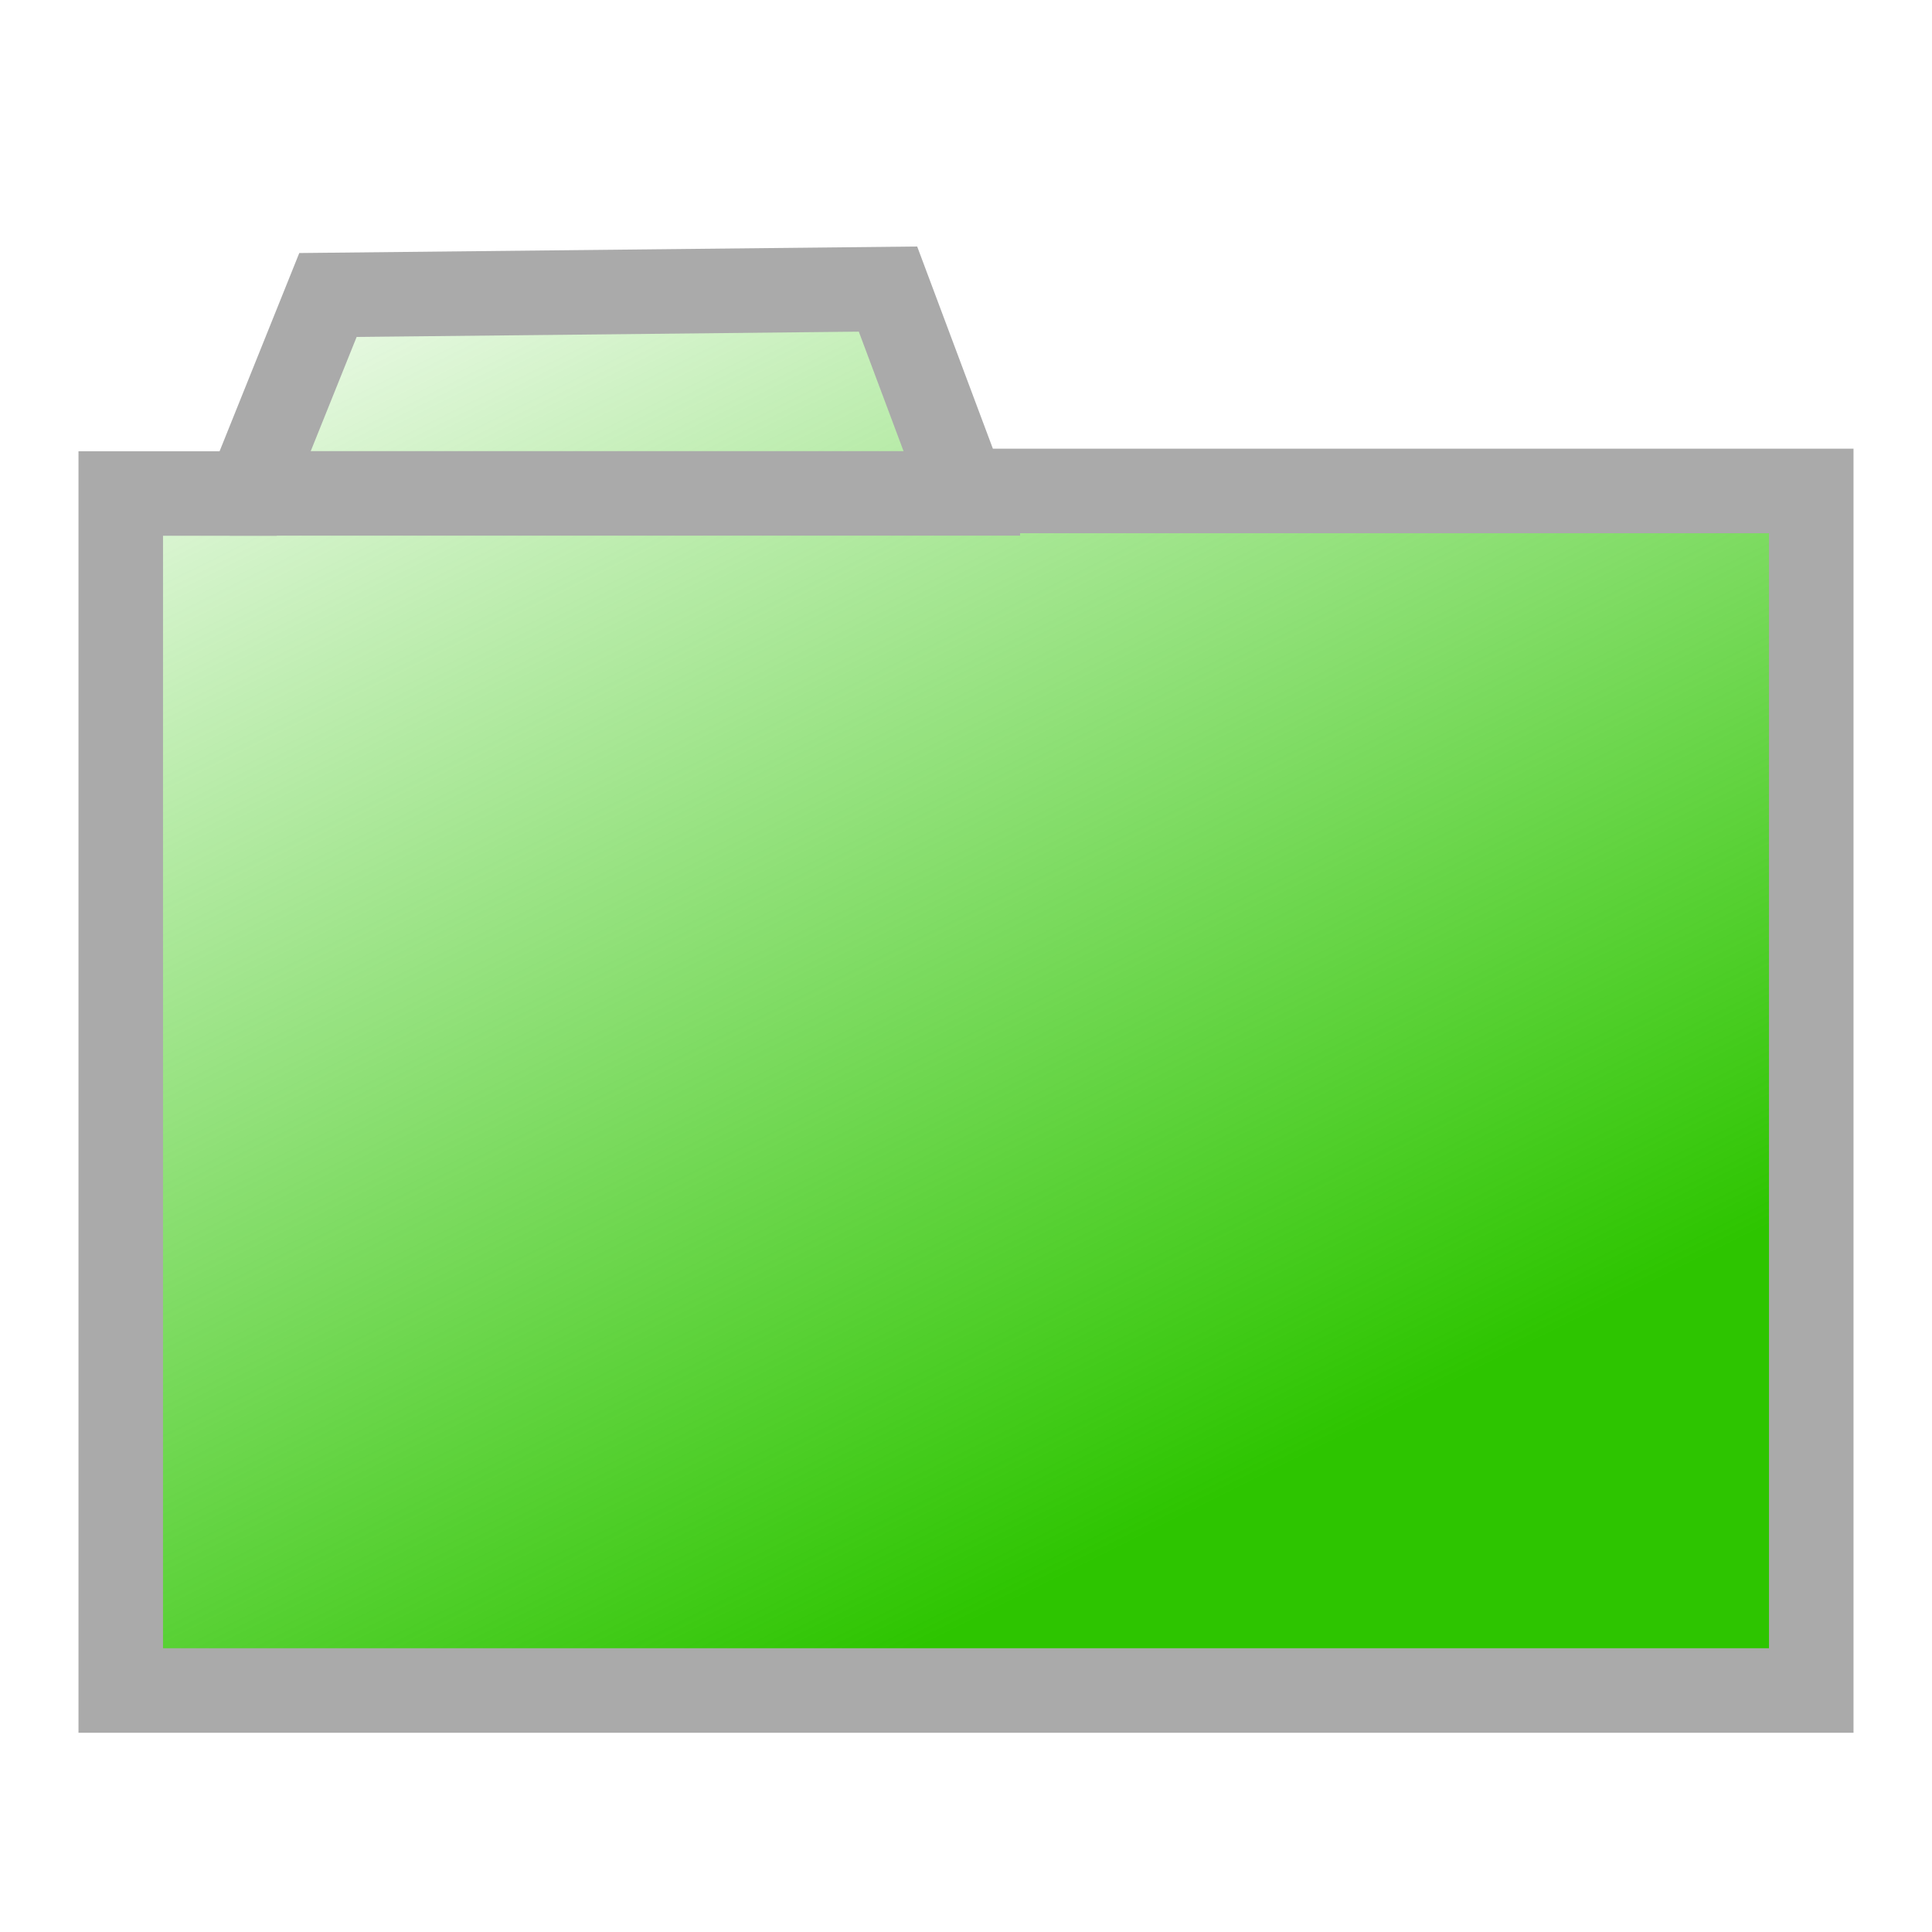
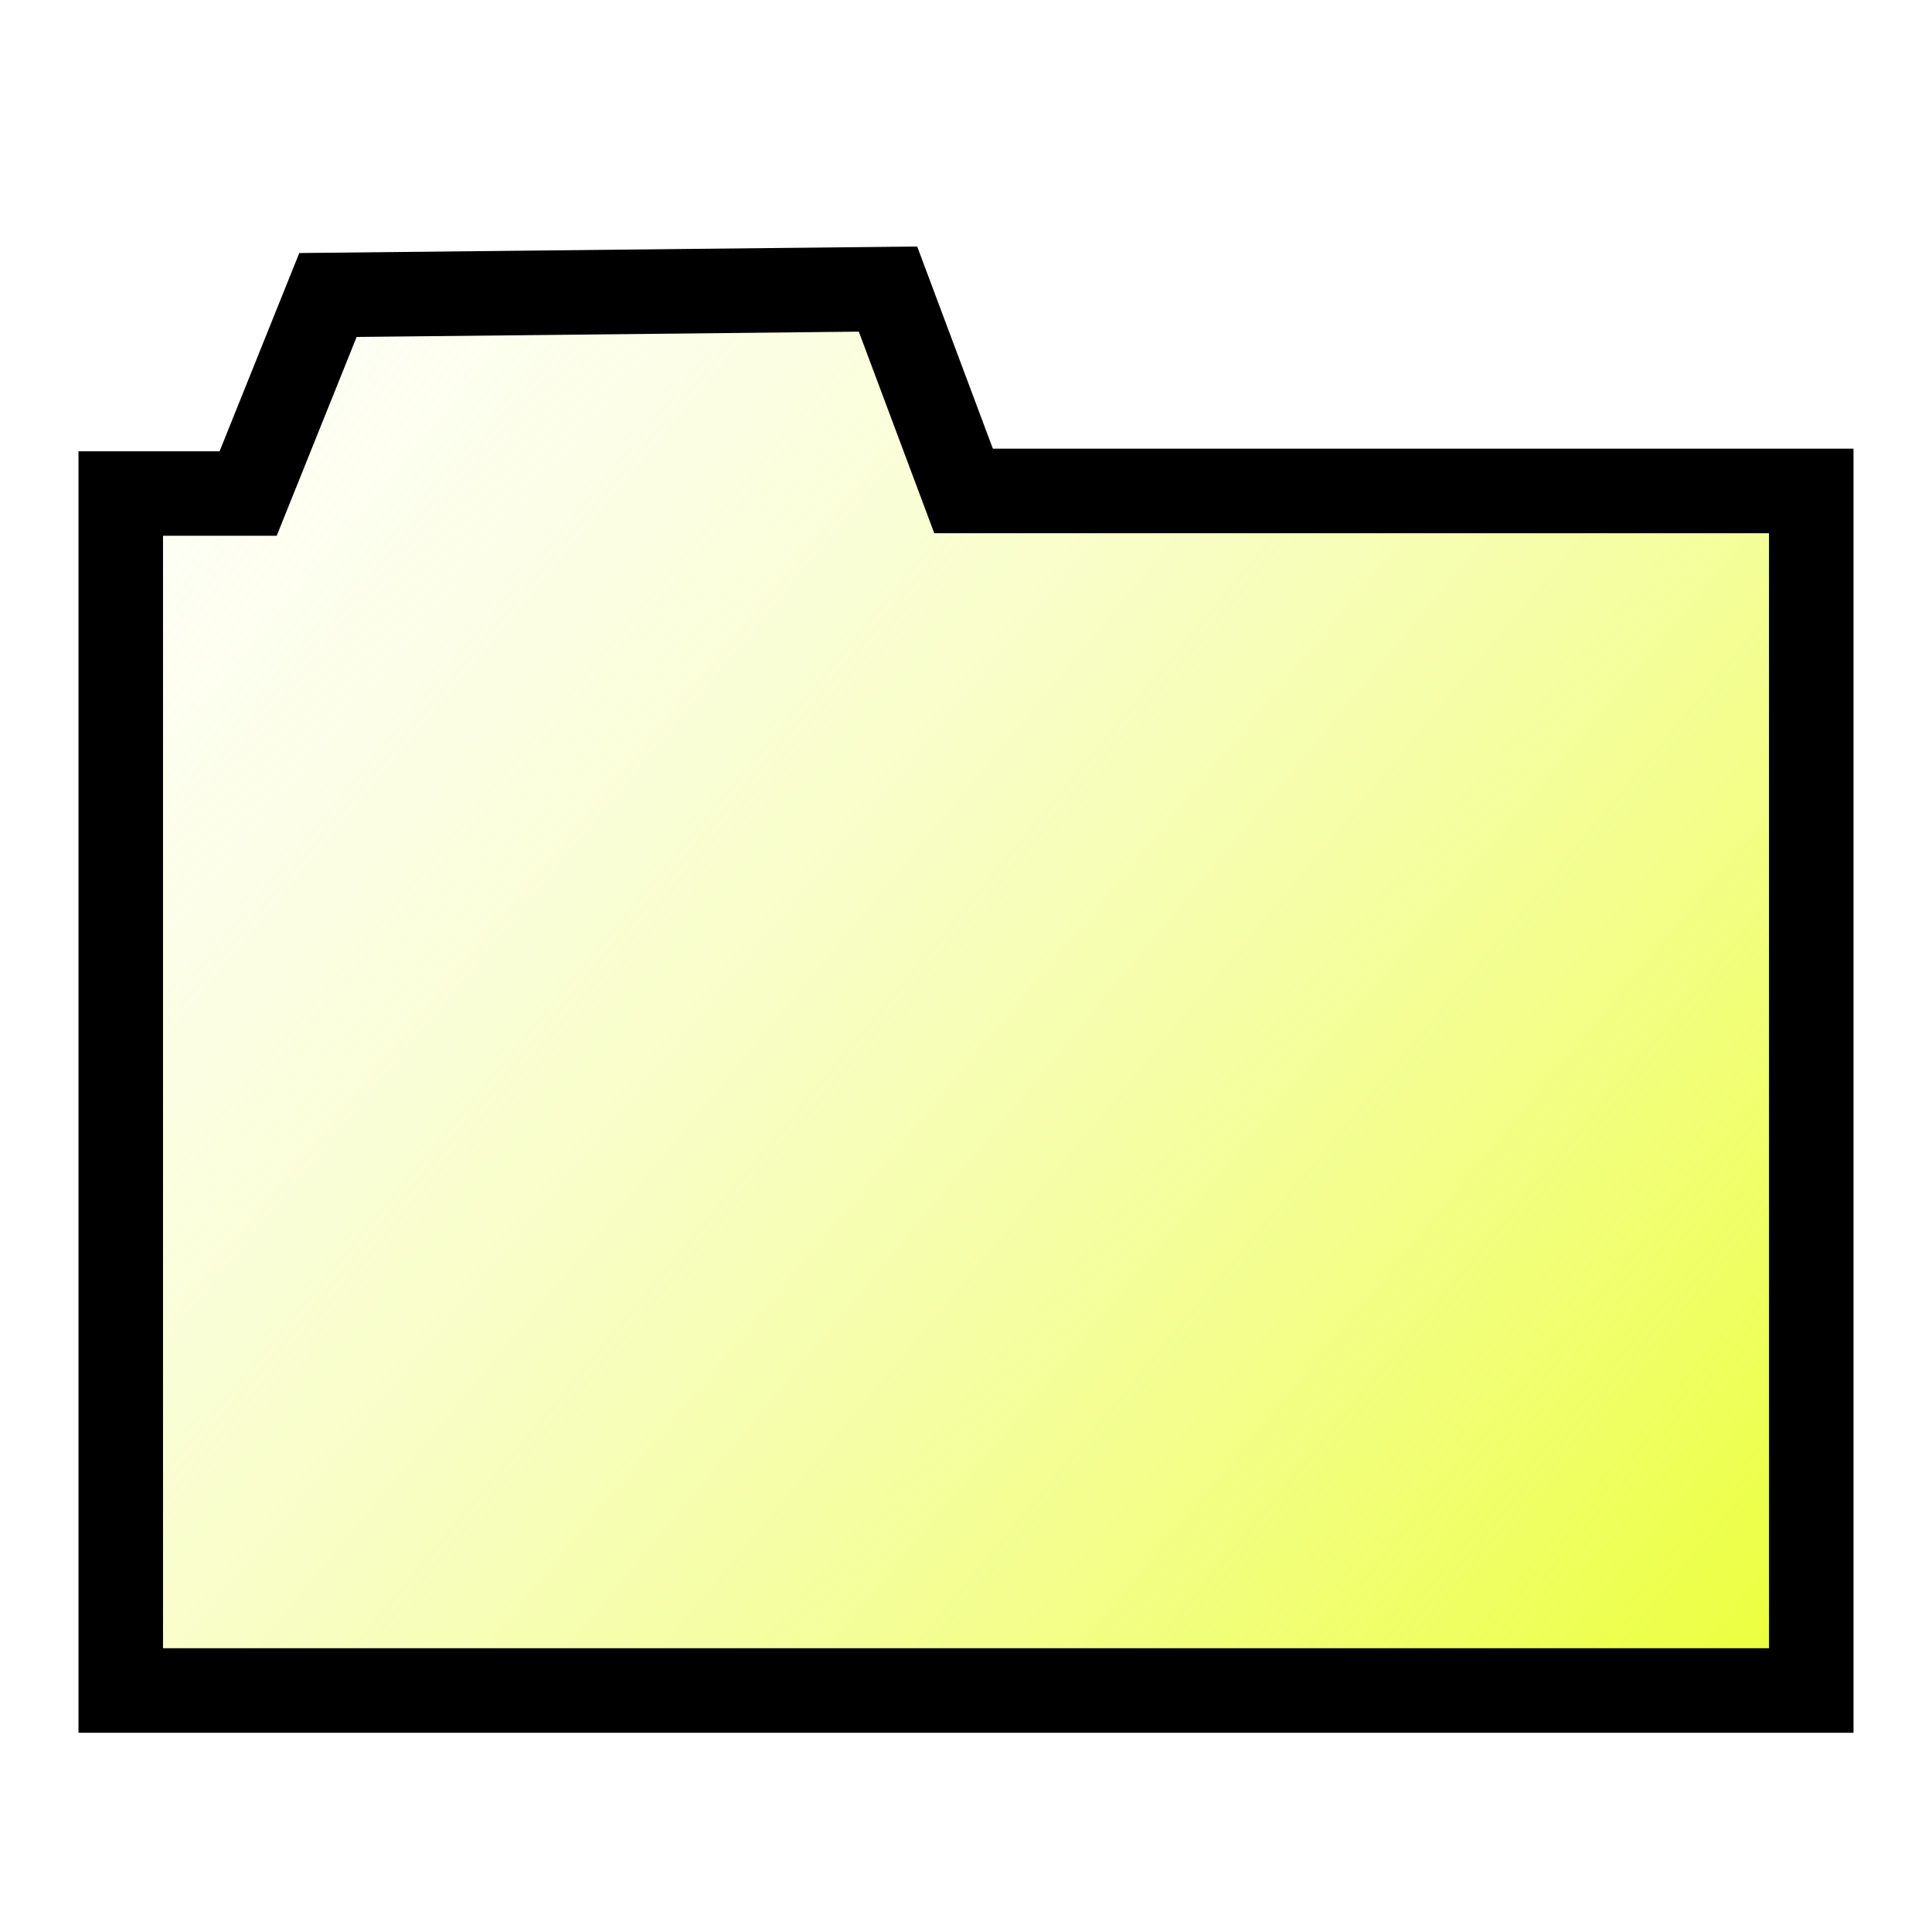
<svg xmlns="http://www.w3.org/2000/svg" xmlns:xlink="http://www.w3.org/1999/xlink" width="16px" height="16px" id="svg2383">
  <defs id="defs2385">
+     <linearGradient id="linearGradient3143">
+       <stop style="stop-color:#ebff32;stop-opacity:1;" offset="0" id="stop3145" />
+       <stop style="stop-color:#f5fbc6;stop-opacity:0;" offset="1" id="stop3147" />
+     </linearGradient>
    <linearGradient id="linearGradient3193">
-       <stop style="stop-color:#2dc500;stop-opacity:1;" offset="0" id="stop3195" />
+       <stop style="stop-color:#da9469;stop-opacity:1;" offset="0" id="stop3195" />
      <stop style="stop-color:#2dc500;stop-opacity:0;" offset="1" id="stop3197" />
    </linearGradient>
    <linearGradient id="linearGradient3177">
      <stop style="stop-color:#2eca00;stop-opacity:1;" offset="0" id="stop3179" />
      <stop style="stop-color:#aeff96;stop-opacity:0;" offset="1" id="stop3181" />
    </linearGradient>
    <linearGradient id="linearGradient3157">
      <stop style="stop-color:#aeff96;stop-opacity:1;" offset="0" id="stop3159" />
      <stop style="stop-color:#aeff96;stop-opacity:0;" offset="1" id="stop3161" />
    </linearGradient>
-     <linearGradient xlink:href="#linearGradient3193" id="linearGradient3199" x1="10.705" y1="12.112" x2="4.683" y2="0.014" gradientUnits="userSpaceOnUse" />
+     <linearGradient xlink:href="#linearGradient3143" id="linearGradient3149" x1="15.035" y1="14.191" x2="0.105" y2="1.832" gradientUnits="userSpaceOnUse" />
  </defs>
  <g id="layer1">
-     <path style="opacity:1;fill:url(#linearGradient3199);fill-opacity:1;fill-rule:nonzero;stroke:#aaaaaa;stroke-width:0.7;stroke-linecap:square;stroke-linejoin:miter;stroke-miterlimit:4;stroke-dasharray:none;stroke-opacity:1" d="M 1,14 L 15,14 L 15,4.066 L 7.98,4.066 L 7.354,2.394 L 2.716,2.443 L 2.055,4.087 L 1,4.087 L 1,14 z" id="path3175" />
+     <path style="opacity:1;fill:url(#linearGradient3149);fill-opacity:1.0;fill-rule:nonzero;stroke:#000000;stroke-width:0.7;stroke-linecap:square;stroke-linejoin:miter;stroke-miterlimit:4;stroke-dasharray:none;stroke-opacity:1" d="M 1,14 L 15,14 L 15,4.066 L 7.98,4.066 L 7.354,2.394 L 2.716,2.443 L 2.055,4.087 L 1,4.087 L 1,14 z" id="path3175" />
  </g>
-   <g id="layer2">
-     <path style="opacity:1;fill:#2dc500;fill-opacity:1;fill-rule:nonzero;stroke:#aaaaaa;stroke-width:0.7;stroke-linecap:square;stroke-linejoin:miter;stroke-miterlimit:4;stroke-dasharray:none;stroke-opacity:1" d="M 2.251,4.086 L 8.098,4.086" id="path3189" />
-   </g>
+   <g id="layer2" />
</svg>
